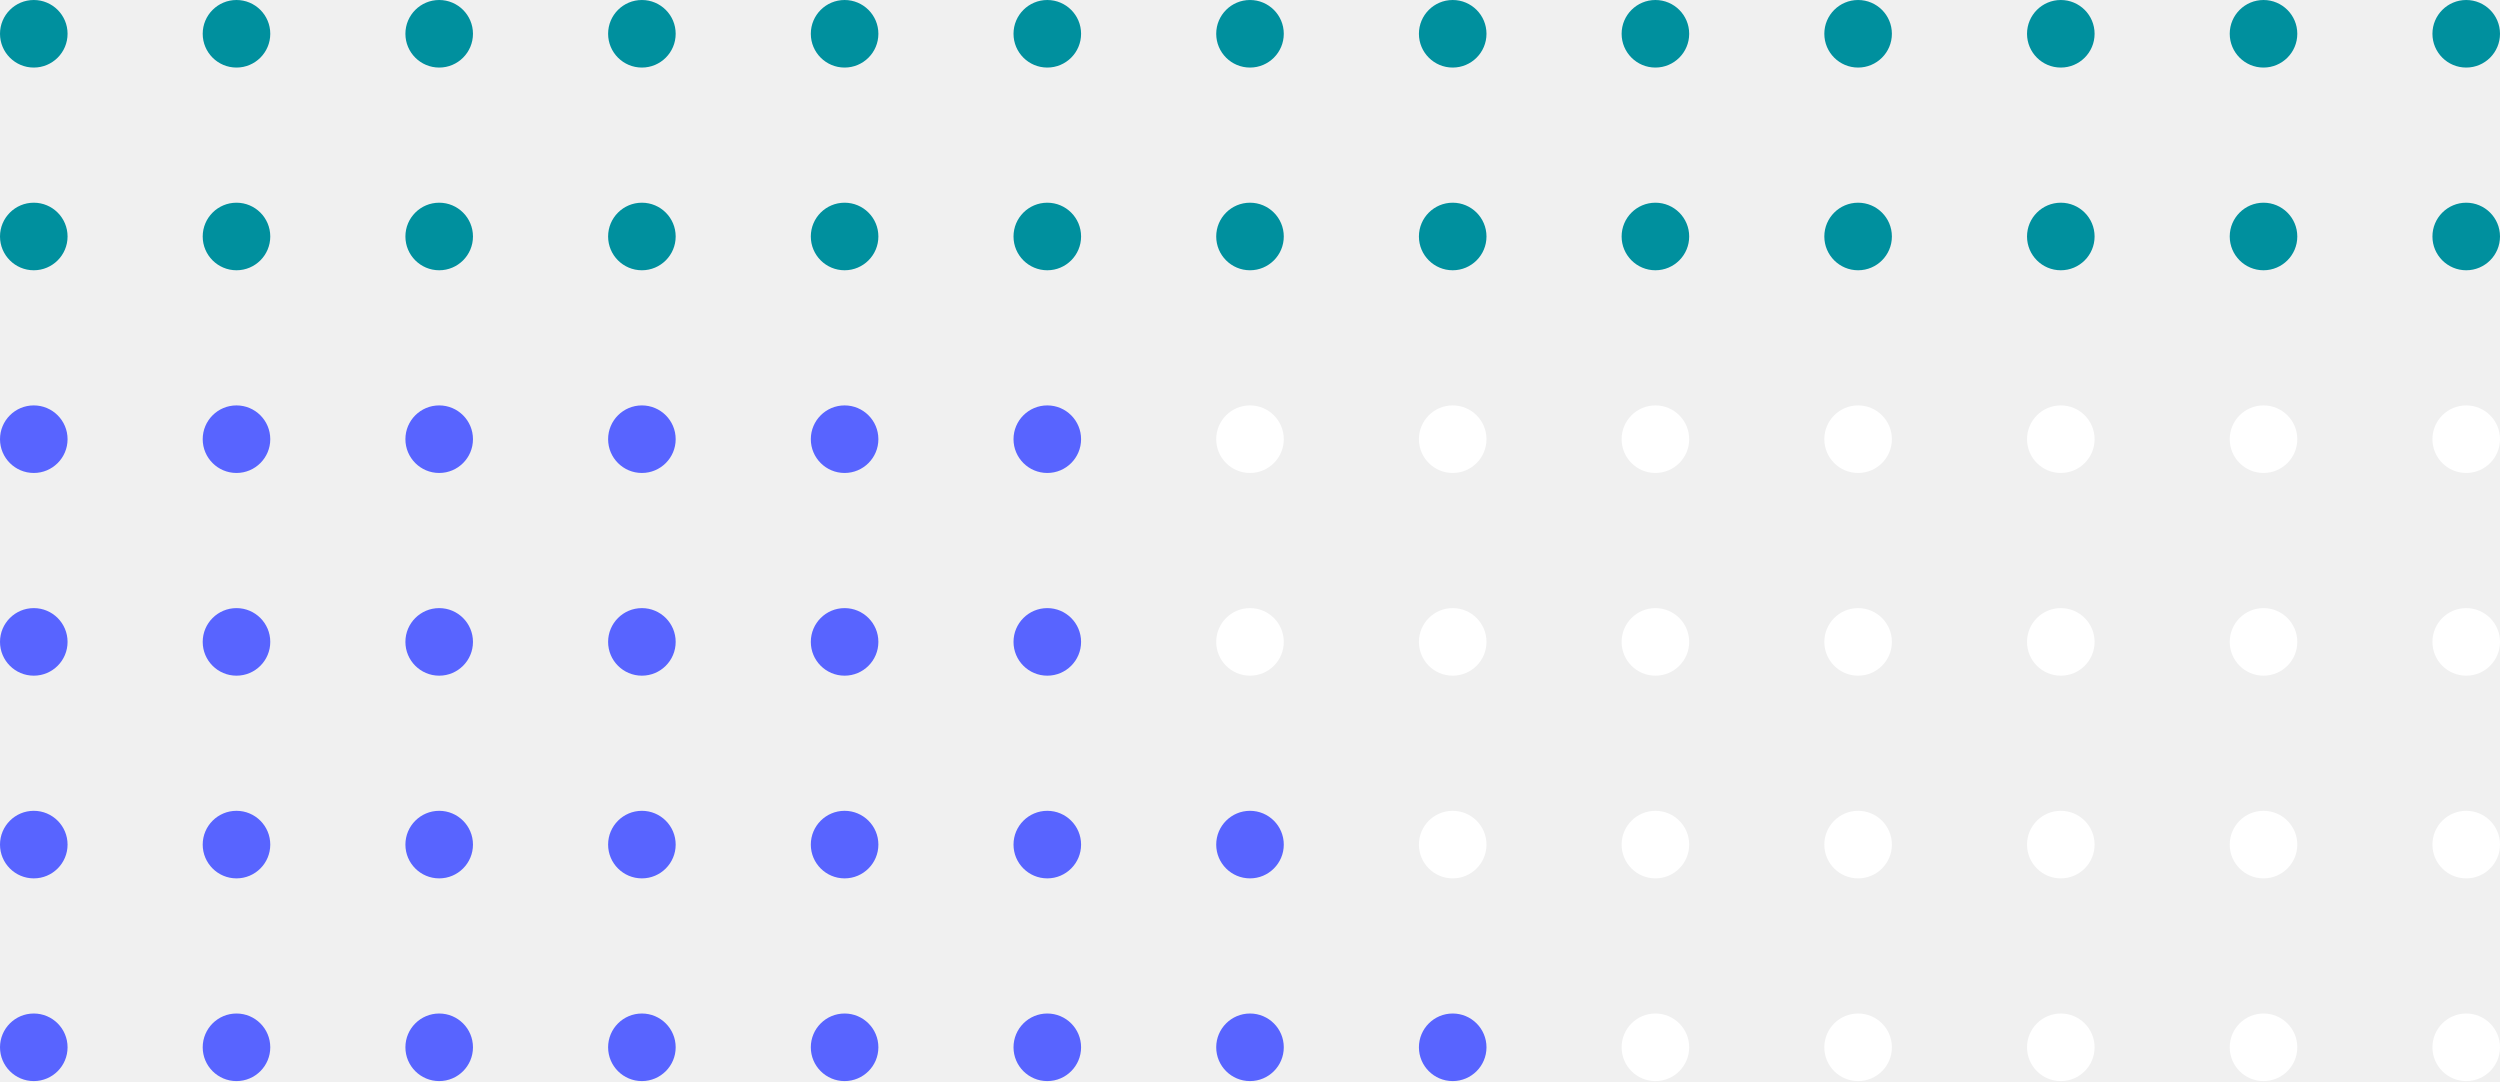
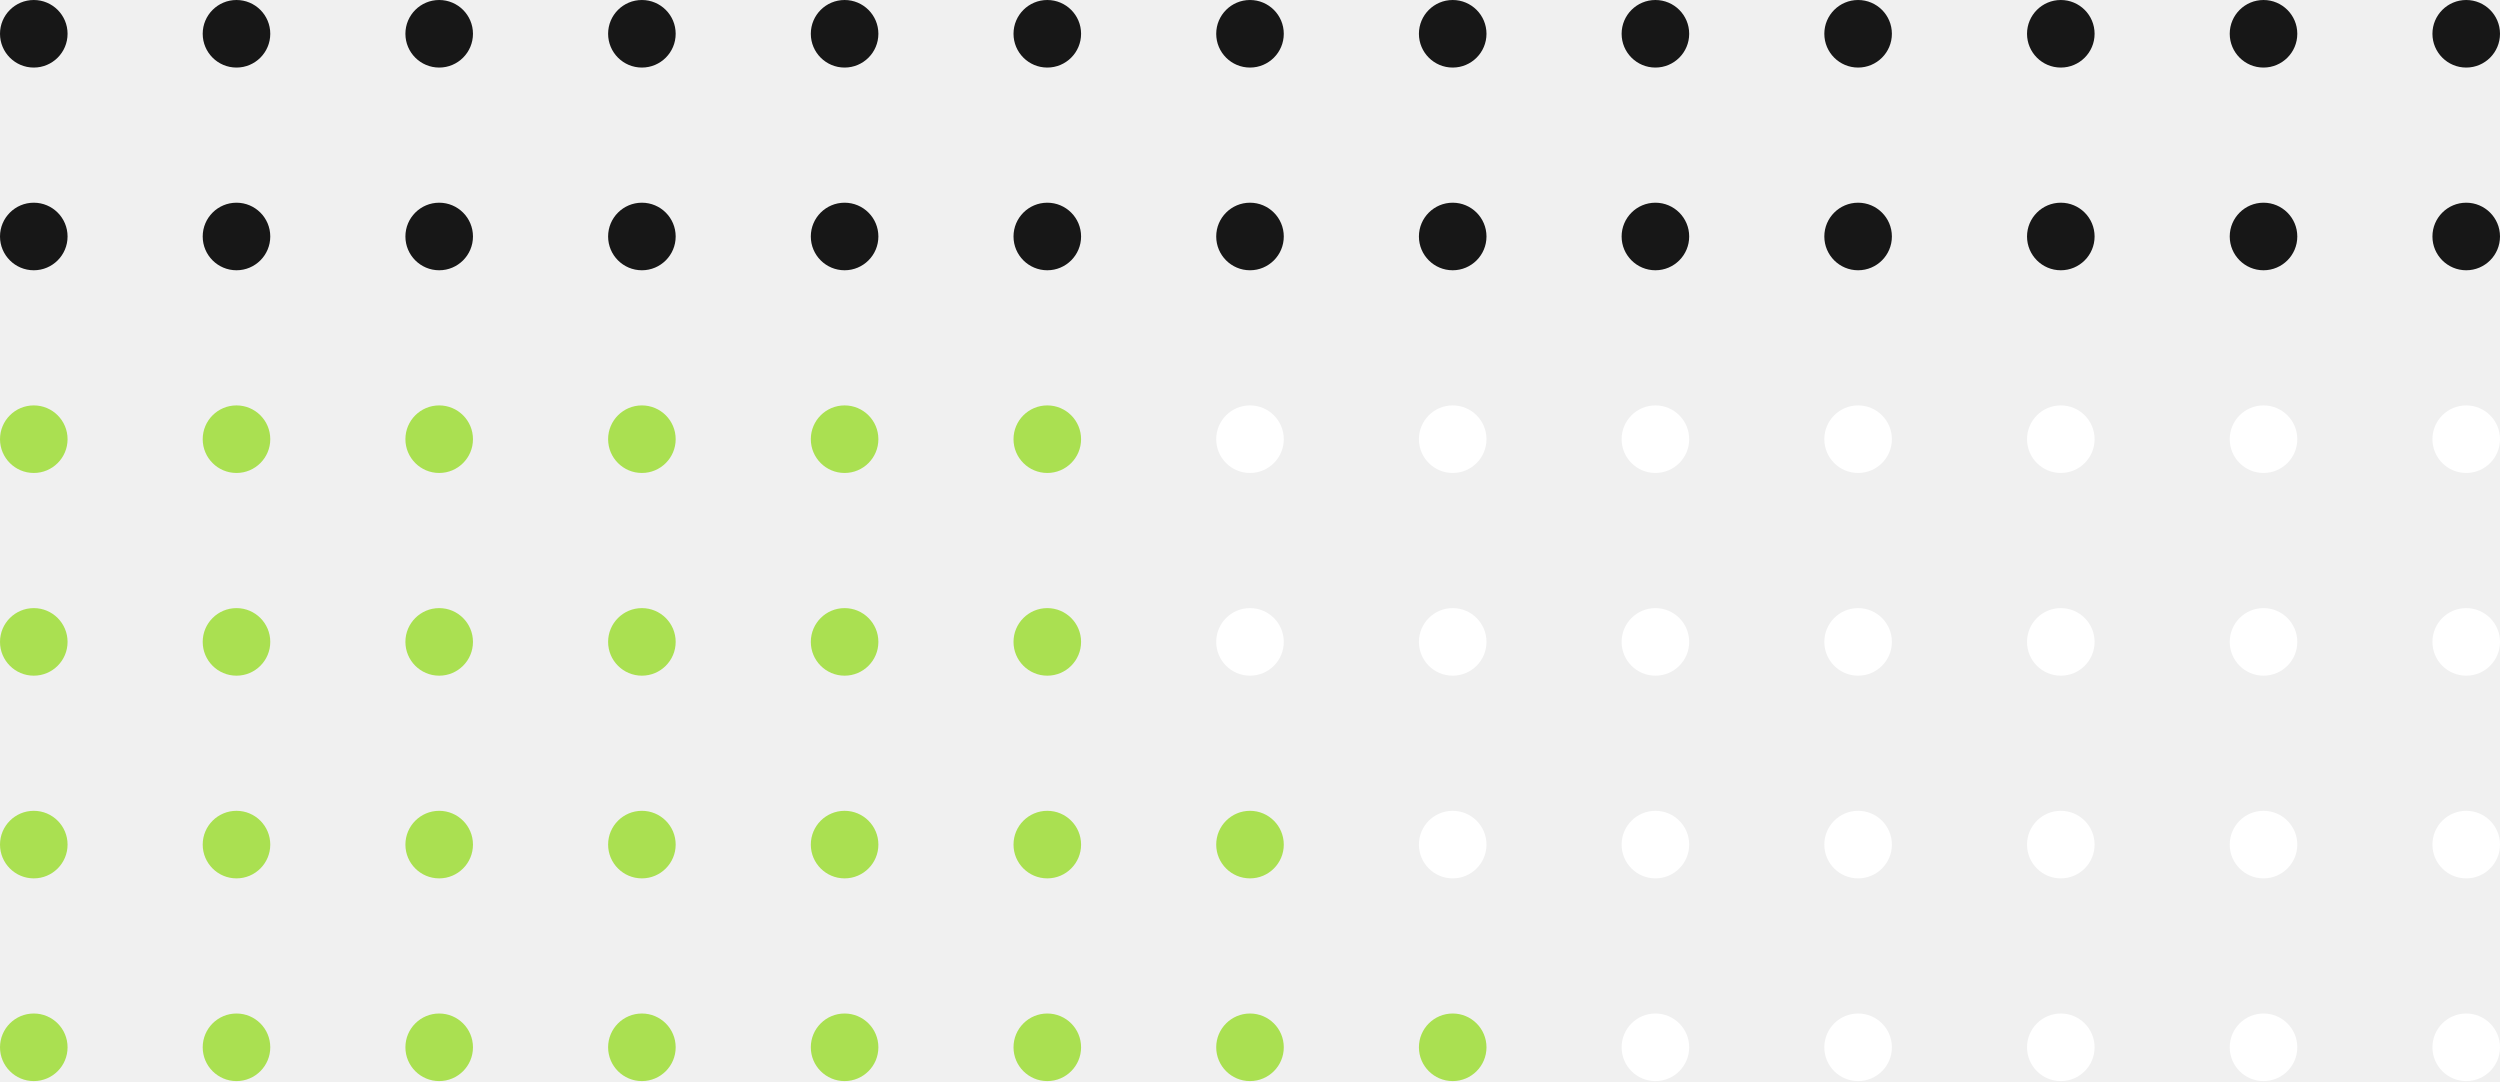
<svg xmlns="http://www.w3.org/2000/svg" height="160" viewBox="0 0 370 160" width="370">
-   <g fill="#00909e">
+   <g fill="#171717">
    <circle cx="5" cy="5" r="5" />
    <circle cx="35" cy="5" r="5" />
    <circle cx="65" cy="5" r="5" />
    <circle cx="95" cy="5" r="5" />
    <circle cx="125" cy="5" r="5" />
    <circle cx="155" cy="5" r="5" />
    <circle cx="185" cy="5" r="5" />
    <circle cx="215" cy="5" r="5" />
    <circle cx="245" cy="5" r="5" />
    <circle cx="275" cy="5" r="5" />
    <circle cx="305" cy="5" r="5" />
    <circle cx="335" cy="5" r="5" />
    <circle cx="365" cy="5" r="5" />
    <circle cx="5" cy="35" r="5" />
    <circle cx="35" cy="35" r="5" />
    <circle cx="65" cy="35" r="5" />
    <circle cx="95" cy="35" r="5" />
    <circle cx="125" cy="35" r="5" />
    <circle cx="155" cy="35" r="5" />
    <circle cx="185" cy="35" r="5" />
    <circle cx="215" cy="35" r="5" />
    <circle cx="245" cy="35" r="5" />
    <circle cx="275" cy="35" r="5" />
    <circle cx="305" cy="35" r="5" />
    <circle cx="335" cy="35" r="5" />
    <circle cx="365" cy="35" r="5" />
  </g>
-   <circle cx="5" cy="65" fill="#5864ff" r="5" />
-   <circle cx="35" cy="65" fill="#5864ff" r="5" />
-   <circle cx="65" cy="65" fill="#5864ff" r="5" />
-   <circle cx="95" cy="65" fill="#5864ff" r="5" />
-   <circle cx="125" cy="65" fill="#5864ff" r="5" />
-   <circle cx="155" cy="65" fill="#5864ff" r="5" />
+   <circle cx="5" cy="65" fill="#AAE051" r="5" />
+   <circle cx="35" cy="65" fill="#AAE051" r="5" />
+   <circle cx="65" cy="65" fill="#AAE051" r="5" />
+   <circle cx="95" cy="65" fill="#AAE051" r="5" />
+   <circle cx="125" cy="65" fill="#AAE051" r="5" />
+   <circle cx="155" cy="65" fill="#AAE051" r="5" />
  <circle cx="185" cy="65" fill="#fff" r="5" />
  <circle cx="215" cy="65" fill="#fff" r="5" />
  <circle cx="245" cy="65" fill="#fff" r="5" />
  <circle cx="275" cy="65" fill="#fff" r="5" />
  <circle cx="305" cy="65" fill="#fff" r="5" />
  <circle cx="335" cy="65" fill="#fff" r="5" />
  <circle cx="365" cy="65" fill="#fff" r="5" />
-   <circle cx="5" cy="95" fill="#5864ff" r="5" />
-   <circle cx="35" cy="95" fill="#5864ff" r="5" />
-   <circle cx="65" cy="95" fill="#5864ff" r="5" />
-   <circle cx="95" cy="95" fill="#5864ff" r="5" />
-   <circle cx="125" cy="95" fill="#5864ff" r="5" />
-   <circle cx="155" cy="95" fill="#5864ff" r="5" />
+   <circle cx="5" cy="95" fill="#AAE051" r="5" />
+   <circle cx="35" cy="95" fill="#AAE051" r="5" />
+   <circle cx="65" cy="95" fill="#AAE051" r="5" />
+   <circle cx="95" cy="95" fill="#AAE051" r="5" />
+   <circle cx="125" cy="95" fill="#AAE051" r="5" />
+   <circle cx="155" cy="95" fill="#AAE051" r="5" />
  <circle cx="185" cy="95" fill="#fff" r="5" />
  <circle cx="215" cy="95" fill="#fff" r="5" />
  <circle cx="245" cy="95" fill="#fff" r="5" />
  <circle cx="275" cy="95" fill="#fff" r="5" />
  <circle cx="305" cy="95" fill="#fff" r="5" />
  <circle cx="335" cy="95" fill="#fff" r="5" />
  <circle cx="365" cy="95" fill="#fff" r="5" />
-   <circle cx="5" cy="125" fill="#5864ff" r="5" />
-   <circle cx="35" cy="125" fill="#5864ff" r="5" />
-   <circle cx="65" cy="125" fill="#5864ff" r="5" />
-   <circle cx="95" cy="125" fill="#5864ff" r="5" />
-   <circle cx="125" cy="125" fill="#5864ff" r="5" />
-   <circle cx="155" cy="125" fill="#5864ff" r="5" />
-   <circle cx="185" cy="125" fill="#5864ff" r="5" />
+   <circle cx="5" cy="125" fill="#AAE051" r="5" />
+   <circle cx="35" cy="125" fill="#AAE051" r="5" />
+   <circle cx="65" cy="125" fill="#AAE051" r="5" />
+   <circle cx="95" cy="125" fill="#AAE051" r="5" />
+   <circle cx="125" cy="125" fill="#AAE051" r="5" />
+   <circle cx="155" cy="125" fill="#AAE051" r="5" />
+   <circle cx="185" cy="125" fill="#AAE051" r="5" />
  <circle cx="215" cy="125" fill="#fff" r="5" />
  <circle cx="245" cy="125" fill="#fff" r="5" />
  <circle cx="275" cy="125" fill="#fff" r="5" />
  <circle cx="305" cy="125" fill="#fff" r="5" />
  <circle cx="335" cy="125" fill="#fff" r="5" />
  <circle cx="365" cy="125" fill="#fff" r="5" />
-   <circle cx="5" cy="155" fill="#5864ff" r="5" />
-   <circle cx="35" cy="155" fill="#5864ff" r="5" />
-   <circle cx="65" cy="155" fill="#5864ff" r="5" />
-   <circle cx="95" cy="155" fill="#5864ff" r="5" />
-   <circle cx="125" cy="155" fill="#5864ff" r="5" />
-   <circle cx="155" cy="155" fill="#5864ff" r="5" />
-   <circle cx="185" cy="155" fill="#5864ff" r="5" />
-   <circle cx="215" cy="155" fill="#5864ff" r="5" />
+   <circle cx="5" cy="155" fill="#AAE051" r="5" />
+   <circle cx="35" cy="155" fill="#AAE051" r="5" />
+   <circle cx="65" cy="155" fill="#AAE051" r="5" />
+   <circle cx="95" cy="155" fill="#AAE051" r="5" />
+   <circle cx="125" cy="155" fill="#AAE051" r="5" />
+   <circle cx="155" cy="155" fill="#AAE051" r="5" />
+   <circle cx="185" cy="155" fill="#AAE051" r="5" />
+   <circle cx="215" cy="155" fill="#AAE051" r="5" />
  <circle cx="245" cy="155" fill="#fff" r="5" />
  <circle cx="275" cy="155" fill="#fff" r="5" />
  <circle cx="305" cy="155" fill="#fff" r="5" />
  <circle cx="335" cy="155" fill="#fff" r="5" />
  <circle cx="365" cy="155" fill="#fff" r="5" />
</svg>
